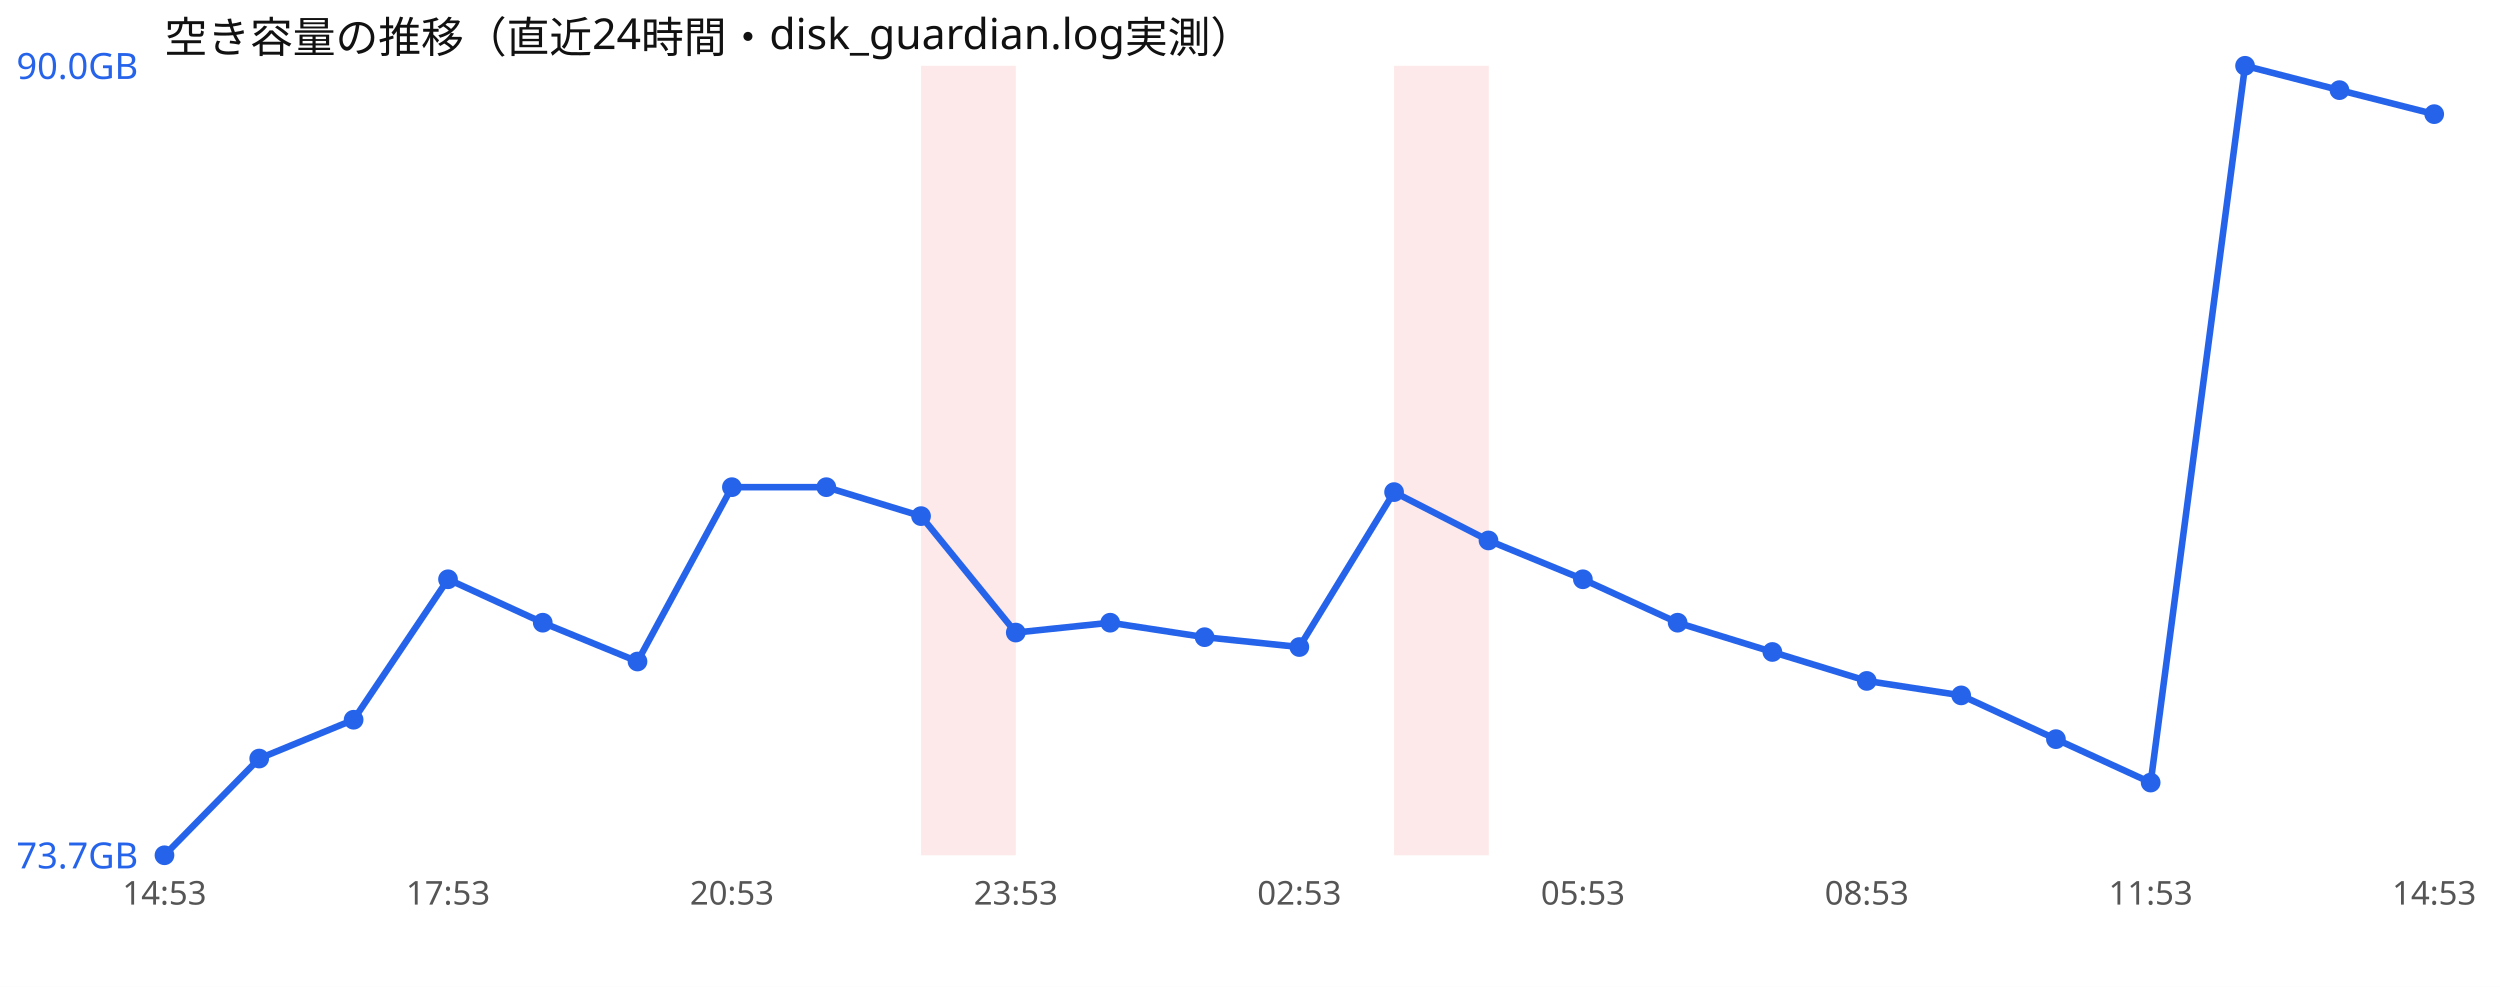
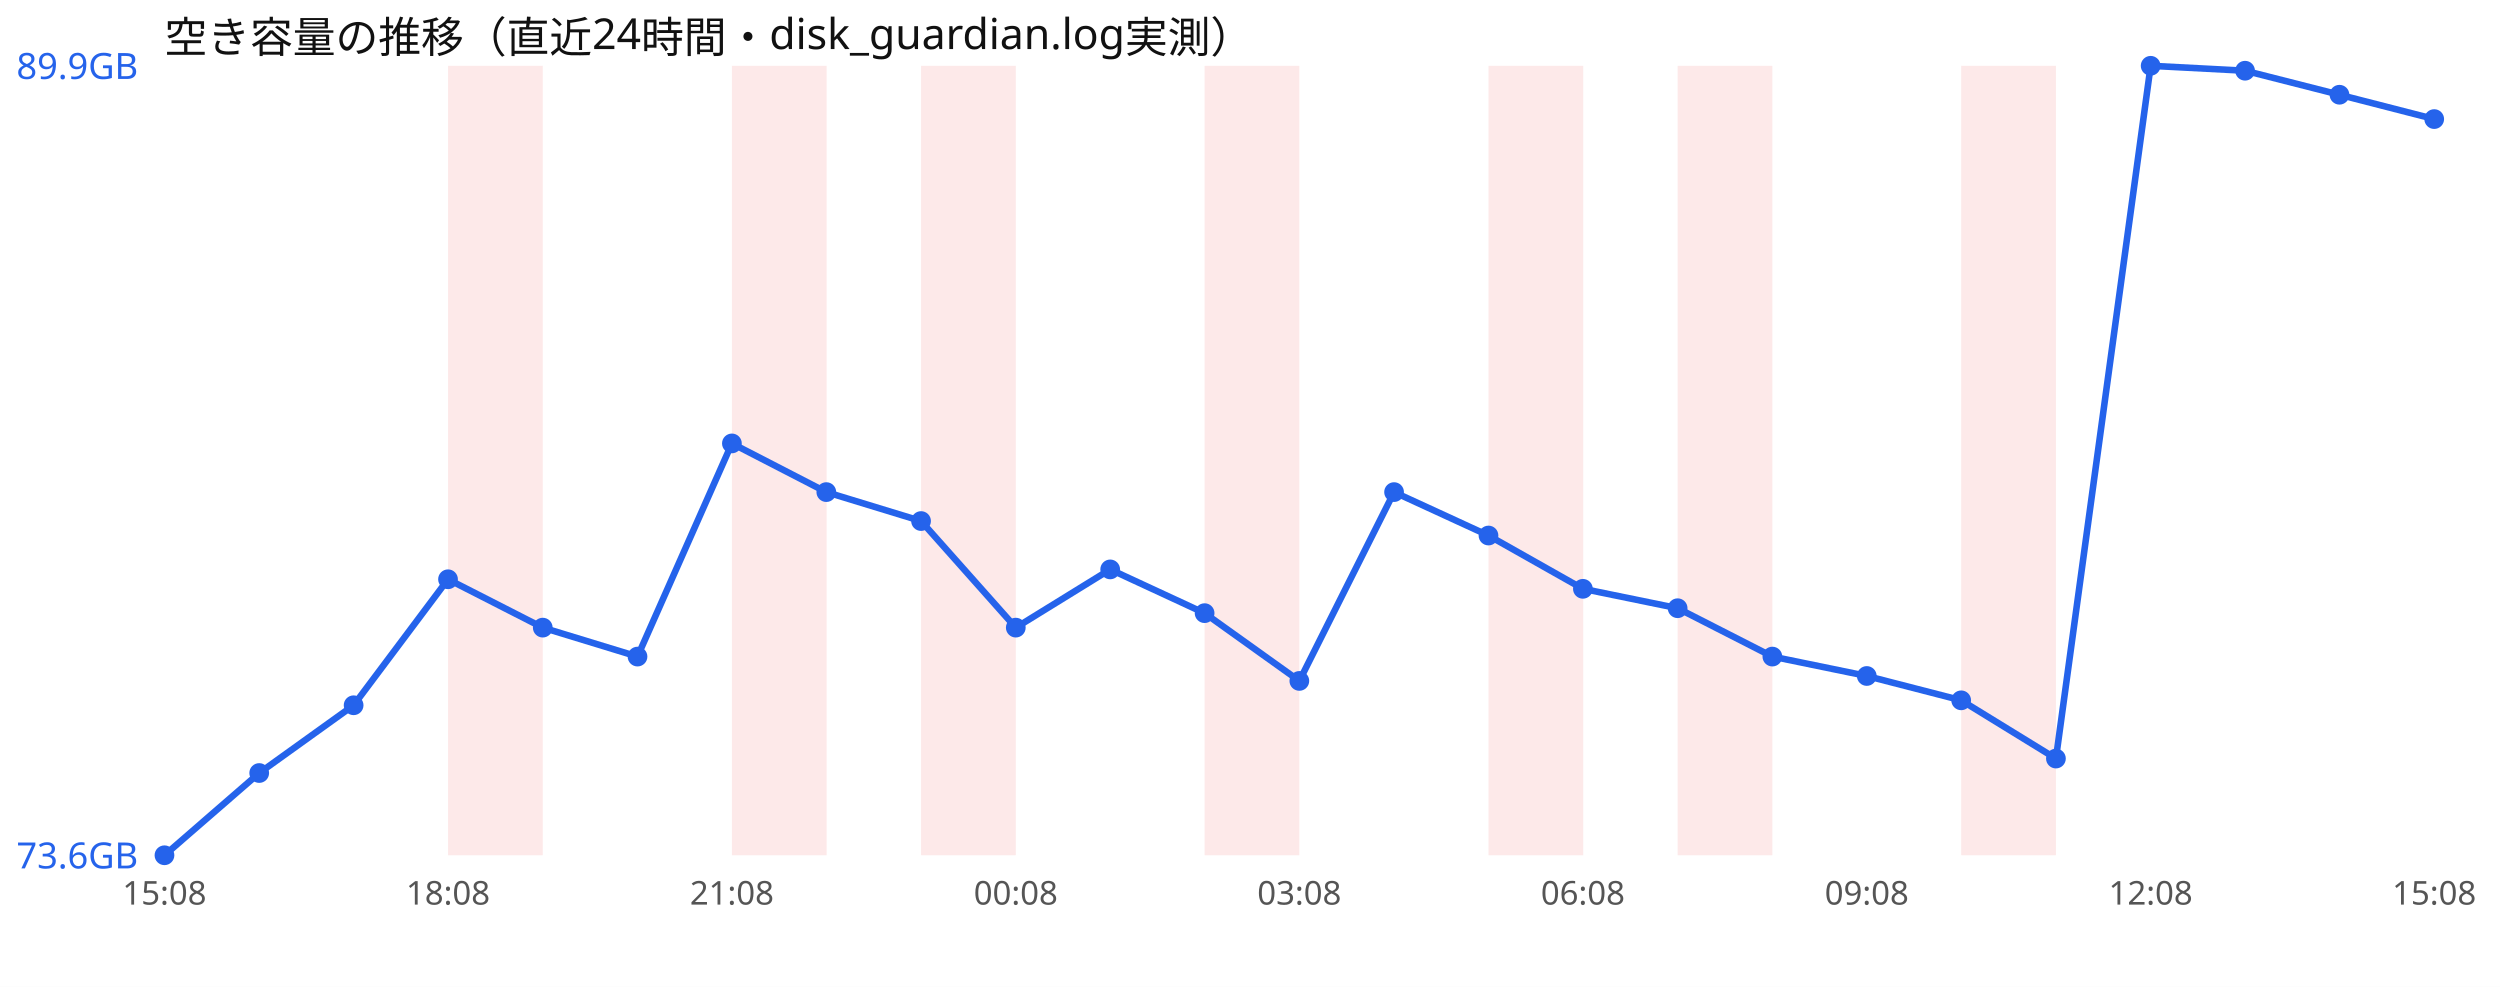
<svg xmlns="http://www.w3.org/2000/svg" width="760" height="300" viewBox="0 0 760 300" font-family="sans-serif">
  <rect width="760" height="300" fill="#ffffff" />
  <text x="50" y="16" font-size="13" fill="#111">空き容量の推移（直近24時間・disk_guardian.log実測）</text>
+   <rect x="136.2" y="20" width="28.8" height="240" fill="#ef4444" opacity="0.12" />
+   <rect x="222.5" y="20" width="28.8" height="240" fill="#ef4444" opacity="0.12" />
  <rect x="280.0" y="20" width="28.8" height="240" fill="#ef4444" opacity="0.12" />
-   <rect x="423.8" y="20" width="28.8" height="240" fill="#ef4444" opacity="0.12" />
-   <polyline points="50.0,260.0 78.8,230.6 107.5,218.8 136.2,176.1 165.0,189.3 193.8,201.1 222.5,148.1 251.2,148.1 280.0,156.9 308.8,192.3 337.5,189.3 366.2,193.7 395.0,196.7 423.8,149.6 452.5,164.3 481.2,176.1 510.0,189.3 538.8,198.2 567.5,207.0 596.2,211.4 625.0,224.7 653.8,237.9 682.5,20.0 711.2,27.4 740.0,34.7" fill="none" stroke="#2563eb" stroke-width="2" />
+   <rect x="366.2" y="20" width="28.8" height="240" fill="#ef4444" opacity="0.12" />
+   <rect x="452.5" y="20" width="28.8" height="240" fill="#ef4444" opacity="0.12" />
+   <rect x="510.0" y="20" width="28.8" height="240" fill="#ef4444" opacity="0.12" />
+   <rect x="596.2" y="20" width="28.8" height="240" fill="#ef4444" opacity="0.12" />
+   <polyline points="50.0,260.0 78.8,235.0 107.5,214.4 136.2,176.1 165.0,190.8 193.8,199.6 222.5,134.8 251.2,149.6 280.0,158.4 308.8,190.8 337.5,173.1 366.2,186.4 395.0,207.0 423.8,149.6 452.5,162.8 481.2,179.0 510.0,184.9 538.8,199.6 567.5,205.5 596.2,212.9 625.0,230.6 653.8,20.0 682.5,21.5 711.2,28.8 740.0,36.2" fill="none" stroke="#2563eb" stroke-width="2" />
  <circle cx="50.0" cy="260.0" r="3" fill="#2563eb" />
-   <circle cx="78.8" cy="230.6" r="3" fill="#2563eb" />
-   <circle cx="107.5" cy="218.8" r="3" fill="#2563eb" />
+   <circle cx="78.8" cy="235.0" r="3" fill="#2563eb" />
+   <circle cx="107.5" cy="214.4" r="3" fill="#2563eb" />
  <circle cx="136.2" cy="176.1" r="3" fill="#2563eb" />
-   <circle cx="165.0" cy="189.3" r="3" fill="#2563eb" />
-   <circle cx="193.8" cy="201.1" r="3" fill="#2563eb" />
-   <circle cx="222.5" cy="148.1" r="3" fill="#2563eb" />
-   <circle cx="251.2" cy="148.1" r="3" fill="#2563eb" />
-   <circle cx="280.0" cy="156.9" r="3" fill="#2563eb" />
-   <circle cx="308.8" cy="192.3" r="3" fill="#2563eb" />
-   <circle cx="337.5" cy="189.3" r="3" fill="#2563eb" />
-   <circle cx="366.2" cy="193.7" r="3" fill="#2563eb" />
-   <circle cx="395.0" cy="196.7" r="3" fill="#2563eb" />
+   <circle cx="165.0" cy="190.8" r="3" fill="#2563eb" />
+   <circle cx="193.8" cy="199.6" r="3" fill="#2563eb" />
+   <circle cx="222.5" cy="134.8" r="3" fill="#2563eb" />
+   <circle cx="251.2" cy="149.6" r="3" fill="#2563eb" />
+   <circle cx="280.0" cy="158.4" r="3" fill="#2563eb" />
+   <circle cx="308.8" cy="190.8" r="3" fill="#2563eb" />
+   <circle cx="337.5" cy="173.1" r="3" fill="#2563eb" />
+   <circle cx="366.2" cy="186.4" r="3" fill="#2563eb" />
+   <circle cx="395.0" cy="207.0" r="3" fill="#2563eb" />
  <circle cx="423.8" cy="149.6" r="3" fill="#2563eb" />
-   <circle cx="452.5" cy="164.3" r="3" fill="#2563eb" />
-   <circle cx="481.2" cy="176.1" r="3" fill="#2563eb" />
-   <circle cx="510.0" cy="189.3" r="3" fill="#2563eb" />
-   <circle cx="538.8" cy="198.2" r="3" fill="#2563eb" />
-   <circle cx="567.5" cy="207.0" r="3" fill="#2563eb" />
-   <circle cx="596.2" cy="211.4" r="3" fill="#2563eb" />
-   <circle cx="625.0" cy="224.7" r="3" fill="#2563eb" />
-   <circle cx="653.8" cy="237.9" r="3" fill="#2563eb" />
-   <circle cx="682.5" cy="20.0" r="3" fill="#2563eb" />
-   <circle cx="711.2" cy="27.4" r="3" fill="#2563eb" />
-   <circle cx="740.0" cy="34.7" r="3" fill="#2563eb" />
-   <text x="5" y="24.0" font-size="11" fill="#2563eb">90.0GB</text>
-   <text x="5" y="264.0" font-size="11" fill="#2563eb">73.7GB</text>
-   <text x="50.0" y="275" font-size="10" fill="#555" text-anchor="middle">14:53</text>
-   <text x="136.2" y="275" font-size="10" fill="#555" text-anchor="middle">17:53</text>
-   <text x="222.5" y="275" font-size="10" fill="#555" text-anchor="middle">20:53</text>
-   <text x="308.8" y="275" font-size="10" fill="#555" text-anchor="middle">23:53</text>
-   <text x="395.0" y="275" font-size="10" fill="#555" text-anchor="middle">02:53</text>
-   <text x="481.2" y="275" font-size="10" fill="#555" text-anchor="middle">05:53</text>
-   <text x="567.5" y="275" font-size="10" fill="#555" text-anchor="middle">08:53</text>
-   <text x="653.8" y="275" font-size="10" fill="#555" text-anchor="middle">11:53</text>
-   <text x="740.0" y="275" font-size="10" fill="#555" text-anchor="middle">14:53</text>
+   <circle cx="452.5" cy="162.8" r="3" fill="#2563eb" />
+   <circle cx="481.2" cy="179.0" r="3" fill="#2563eb" />
+   <circle cx="510.0" cy="184.9" r="3" fill="#2563eb" />
+   <circle cx="538.8" cy="199.6" r="3" fill="#2563eb" />
+   <circle cx="567.5" cy="205.5" r="3" fill="#2563eb" />
+   <circle cx="596.2" cy="212.9" r="3" fill="#2563eb" />
+   <circle cx="625.0" cy="230.6" r="3" fill="#2563eb" />
+   <circle cx="653.8" cy="20.0" r="3" fill="#2563eb" />
+   <circle cx="682.5" cy="21.5" r="3" fill="#2563eb" />
+   <circle cx="711.2" cy="28.8" r="3" fill="#2563eb" />
+   <circle cx="740.0" cy="36.2" r="3" fill="#2563eb" />
+   <text x="5" y="24.0" font-size="11" fill="#2563eb">89.9GB</text>
+   <text x="5" y="264.0" font-size="11" fill="#2563eb">73.6GB</text>
+   <text x="50.0" y="275" font-size="10" fill="#555" text-anchor="middle">15:08</text>
+   <text x="136.2" y="275" font-size="10" fill="#555" text-anchor="middle">18:08</text>
+   <text x="222.5" y="275" font-size="10" fill="#555" text-anchor="middle">21:08</text>
+   <text x="308.8" y="275" font-size="10" fill="#555" text-anchor="middle">00:08</text>
+   <text x="395.0" y="275" font-size="10" fill="#555" text-anchor="middle">03:08</text>
+   <text x="481.2" y="275" font-size="10" fill="#555" text-anchor="middle">06:08</text>
+   <text x="567.5" y="275" font-size="10" fill="#555" text-anchor="middle">09:08</text>
+   <text x="653.8" y="275" font-size="10" fill="#555" text-anchor="middle">12:08</text>
+   <text x="740.0" y="275" font-size="10" fill="#555" text-anchor="middle">15:08</text>
</svg>
